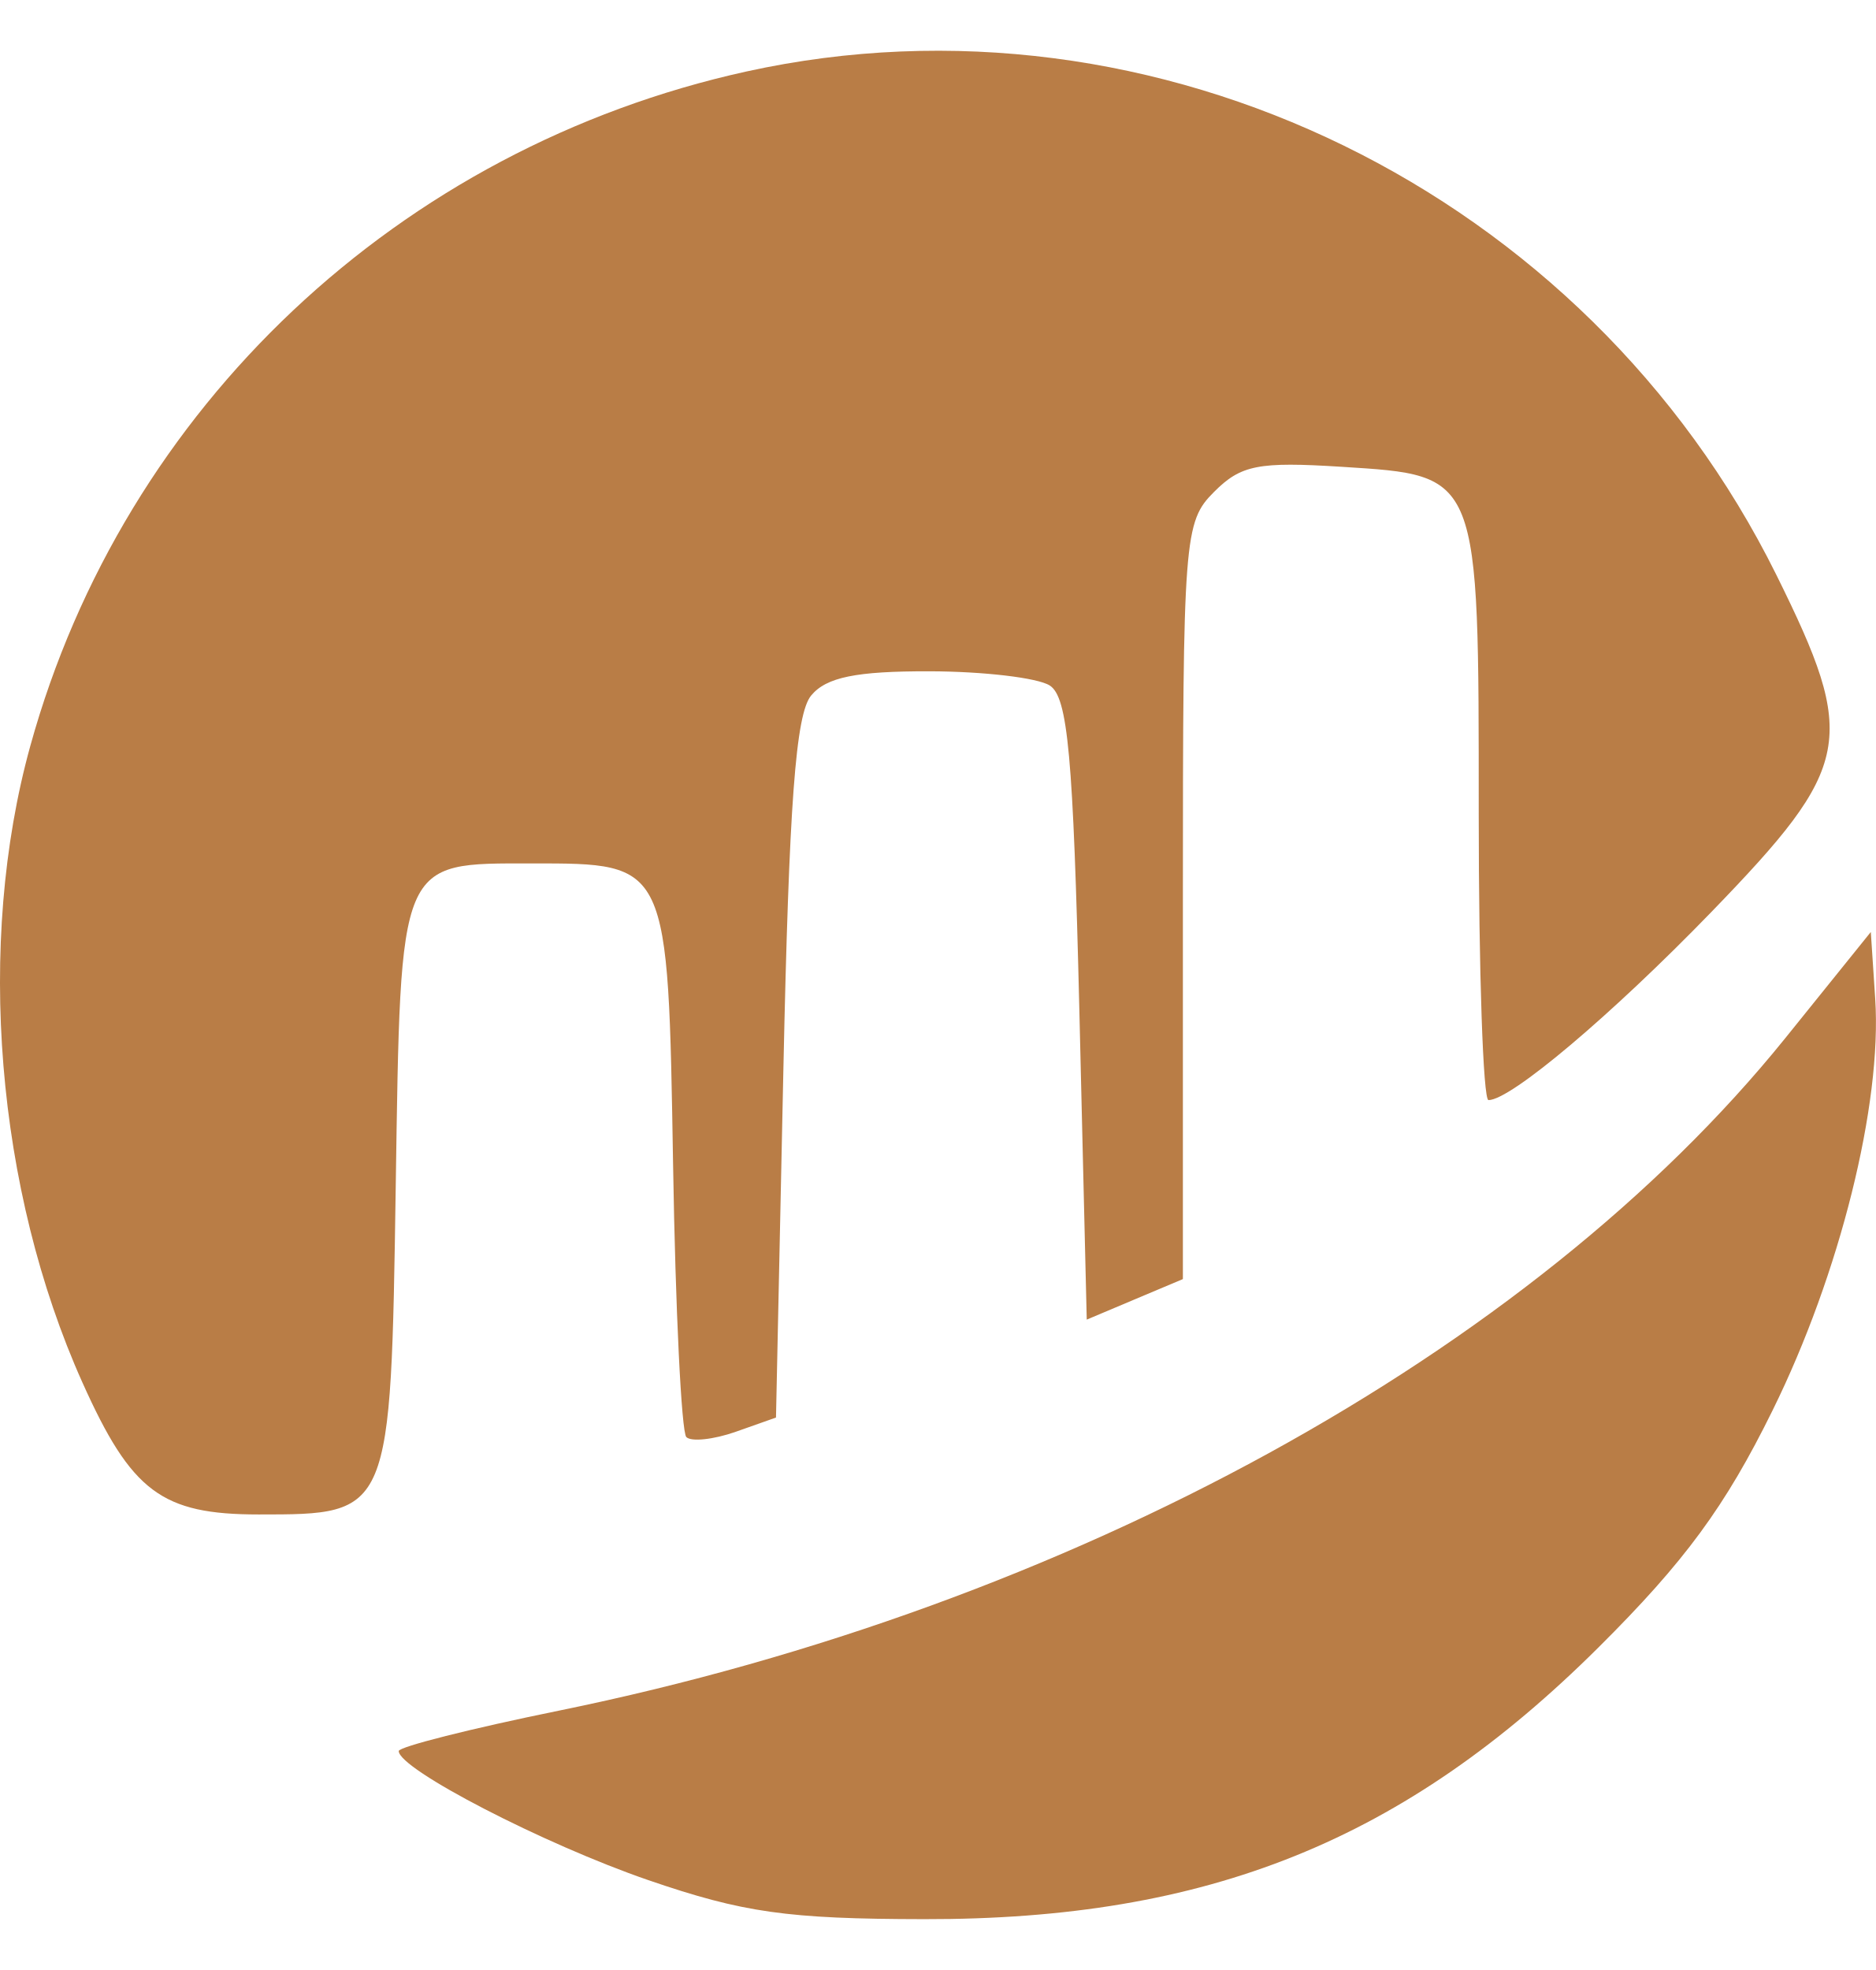
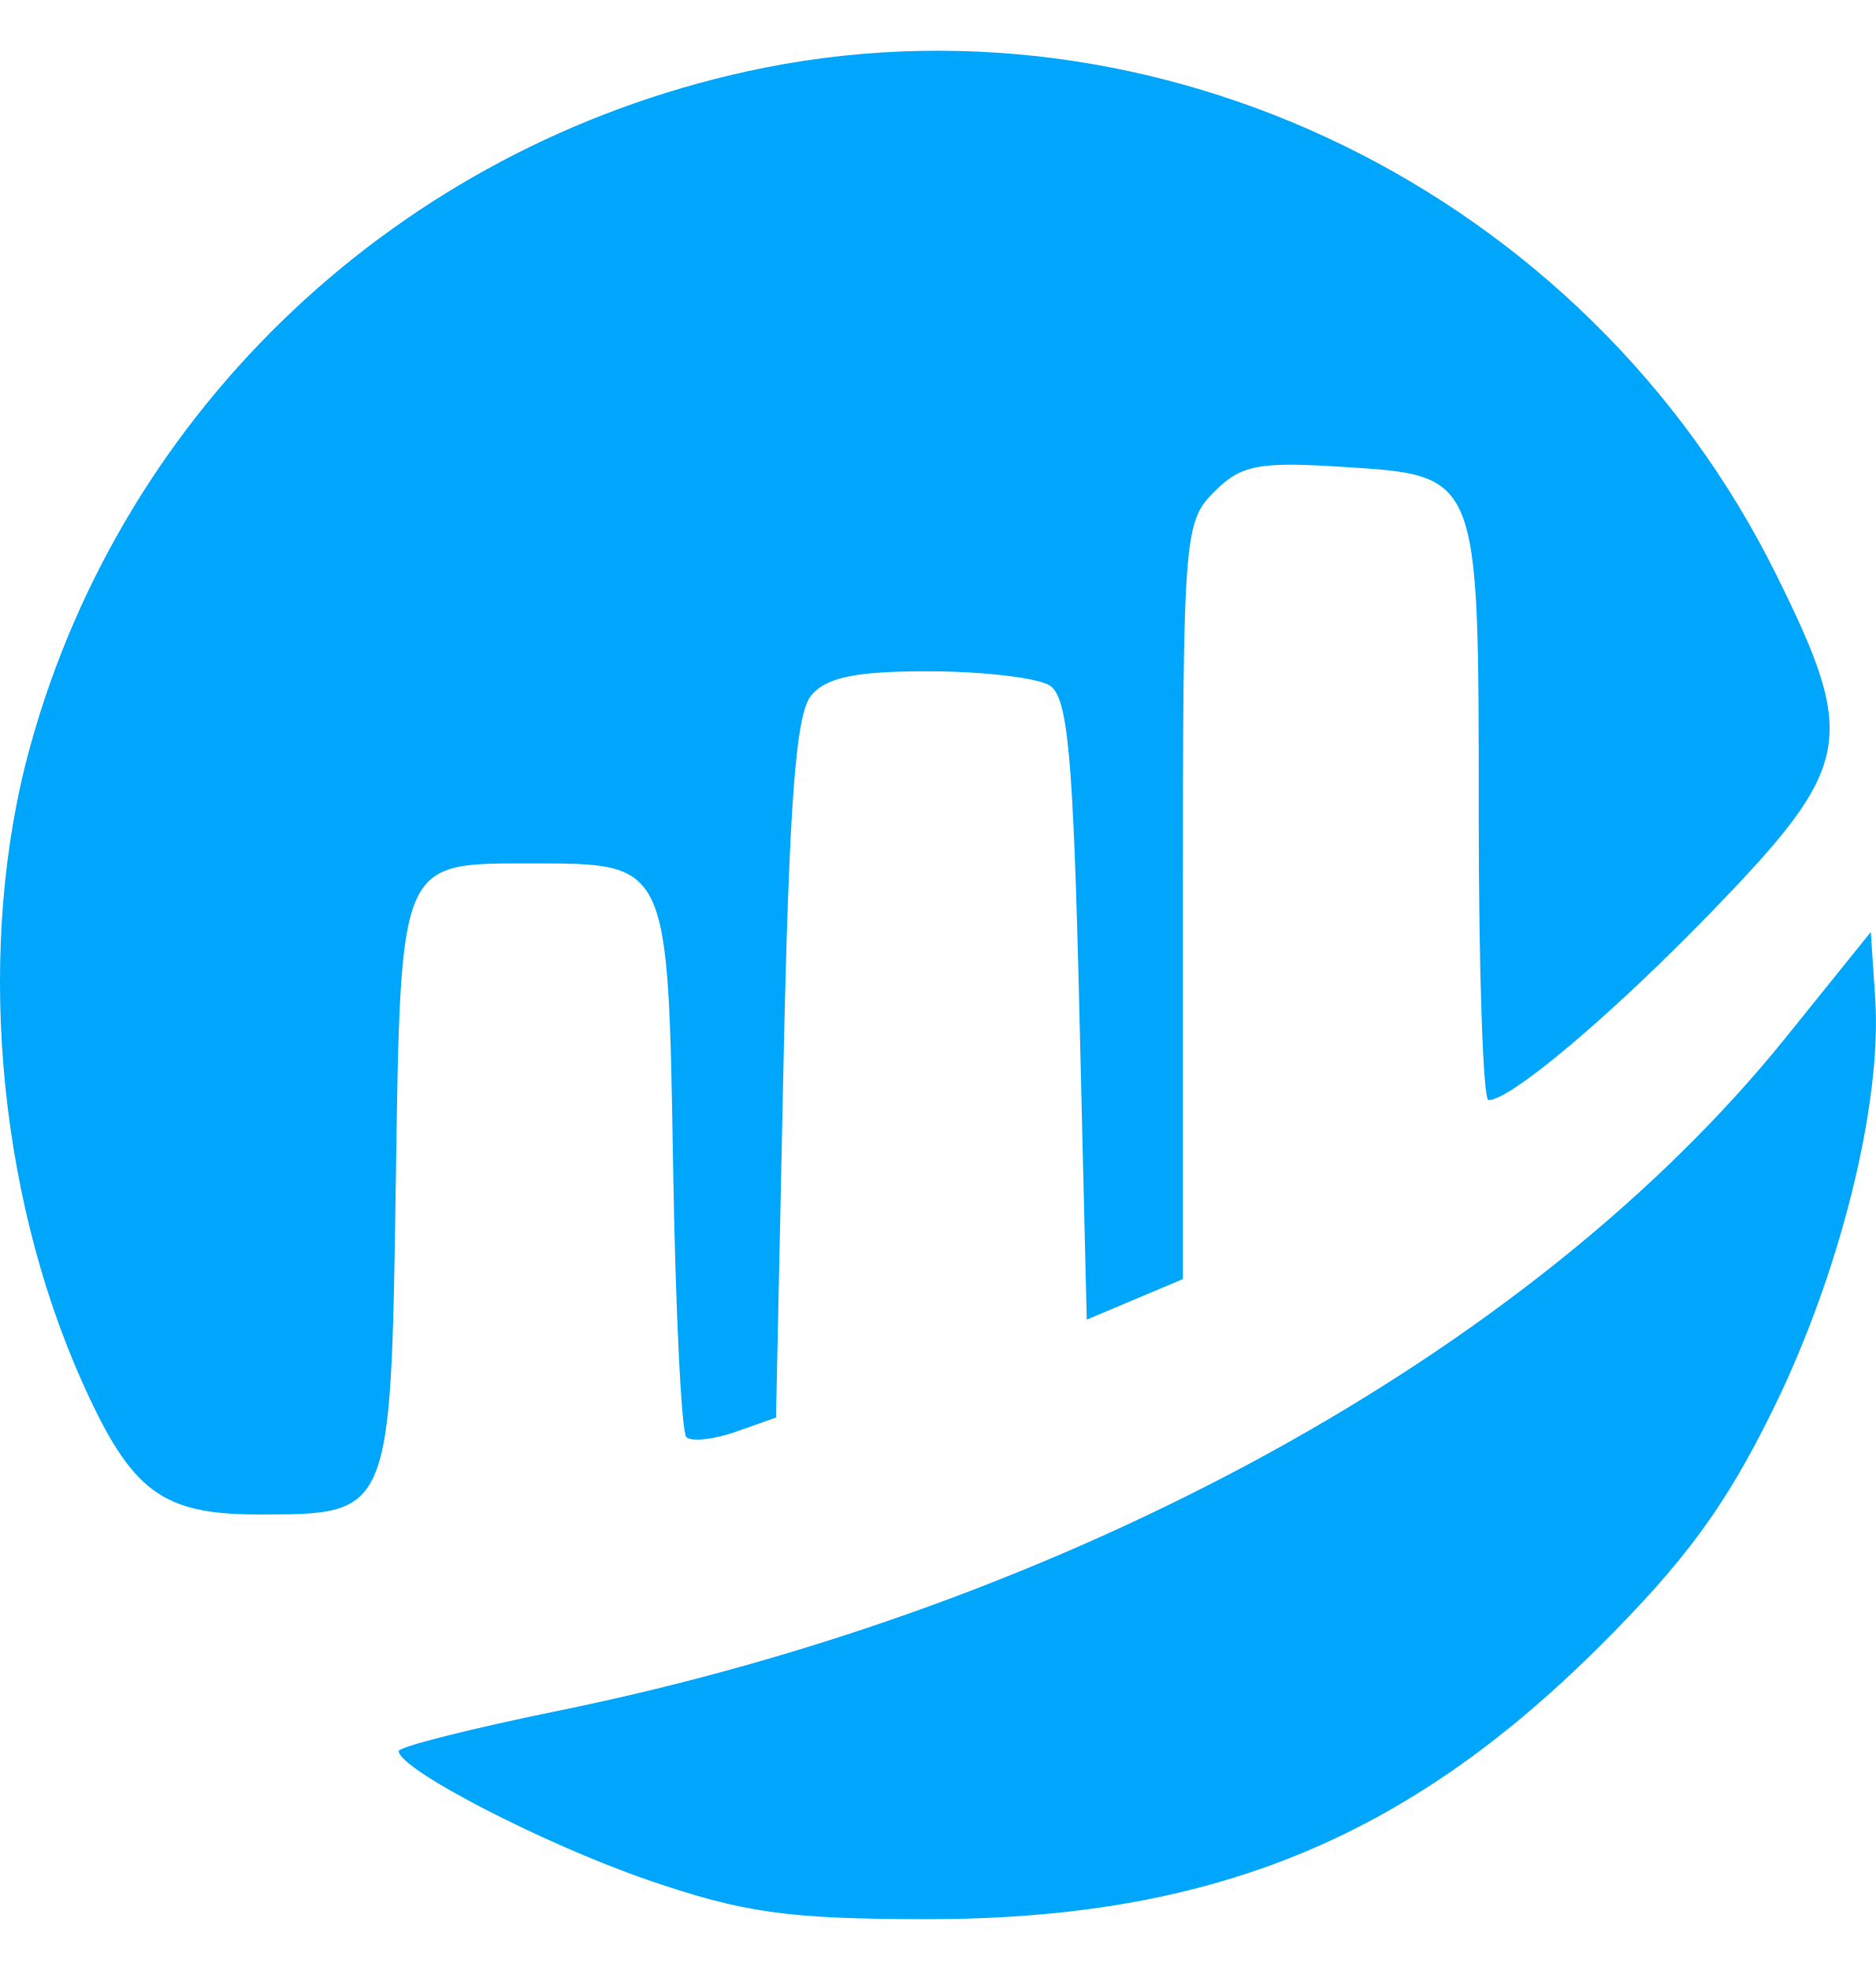
<svg xmlns="http://www.w3.org/2000/svg" width="20" height="21" viewBox="0 0 20 21" fill="none">
-   <path fill-rule="evenodd" clip-rule="evenodd" d="M7.958 0.762C4.254 1.578 1.322 4.339 0.323 7.952C-0.259 10.054 -0.043 12.682 0.878 14.736C1.401 15.902 1.724 16.144 2.758 16.144C4.169 16.144 4.166 16.151 4.219 12.647C4.272 9.139 4.244 9.204 5.671 9.204C7.131 9.204 7.122 9.185 7.176 12.423C7.201 13.963 7.265 15.266 7.317 15.319C7.369 15.371 7.606 15.346 7.843 15.263L8.273 15.111L8.352 11.393C8.412 8.565 8.483 7.612 8.648 7.414C8.809 7.219 9.128 7.154 9.909 7.156C10.484 7.157 11.061 7.225 11.191 7.307C11.385 7.43 11.442 8.056 11.507 10.762L11.586 14.067L12.098 13.851L12.611 13.635V9.606C12.611 5.717 12.623 5.564 12.944 5.243C13.23 4.956 13.417 4.92 14.303 4.976C15.781 5.07 15.765 5.029 15.765 8.682C15.765 10.357 15.812 11.727 15.869 11.727C16.107 11.727 17.18 10.821 18.245 9.722C19.755 8.162 19.808 7.885 18.937 6.126C16.913 2.042 12.325 -0.199 7.958 0.762ZM19.032 11.068C16.324 14.424 11.405 17.122 5.965 18.234C5.022 18.426 4.251 18.621 4.251 18.666C4.251 18.859 5.801 19.66 6.912 20.042C7.922 20.389 8.395 20.456 9.851 20.458C12.88 20.464 14.971 19.621 17.042 17.561C17.962 16.646 18.393 16.06 18.898 15.034C19.615 13.581 20.066 11.771 19.992 10.647L19.945 9.935L19.032 11.068Z" fill="#B97D46" />
+   <path fill-rule="evenodd" clip-rule="evenodd" d="M7.958 0.762C4.254 1.578 1.322 4.339 0.323 7.952C-0.259 10.054 -0.043 12.682 0.878 14.736C1.401 15.902 1.724 16.144 2.758 16.144C4.169 16.144 4.166 16.151 4.219 12.647C4.272 9.139 4.244 9.204 5.671 9.204C7.131 9.204 7.122 9.185 7.176 12.423C7.201 13.963 7.265 15.266 7.317 15.319C7.369 15.371 7.606 15.346 7.843 15.263L8.273 15.111L8.352 11.393C8.412 8.565 8.483 7.612 8.648 7.414C8.809 7.219 9.128 7.154 9.909 7.156C10.484 7.157 11.061 7.225 11.191 7.307C11.385 7.43 11.442 8.056 11.507 10.762L11.586 14.067L12.098 13.851L12.611 13.635V9.606C12.611 5.717 12.623 5.564 12.944 5.243C13.23 4.956 13.417 4.92 14.303 4.976C15.781 5.07 15.765 5.029 15.765 8.682C15.765 10.357 15.812 11.727 15.869 11.727C16.107 11.727 17.18 10.821 18.245 9.722C19.755 8.162 19.808 7.885 18.937 6.126C16.913 2.042 12.325 -0.199 7.958 0.762ZM19.032 11.068C16.324 14.424 11.405 17.122 5.965 18.234C5.022 18.426 4.251 18.621 4.251 18.666C4.251 18.859 5.801 19.66 6.912 20.042C7.922 20.389 8.395 20.456 9.851 20.458C12.88 20.464 14.971 19.621 17.042 17.561C17.962 16.646 18.393 16.06 18.898 15.034C19.615 13.581 20.066 11.771 19.992 10.647L19.945 9.935L19.032 11.068Z" fill="#00A6FB" />
</svg>
